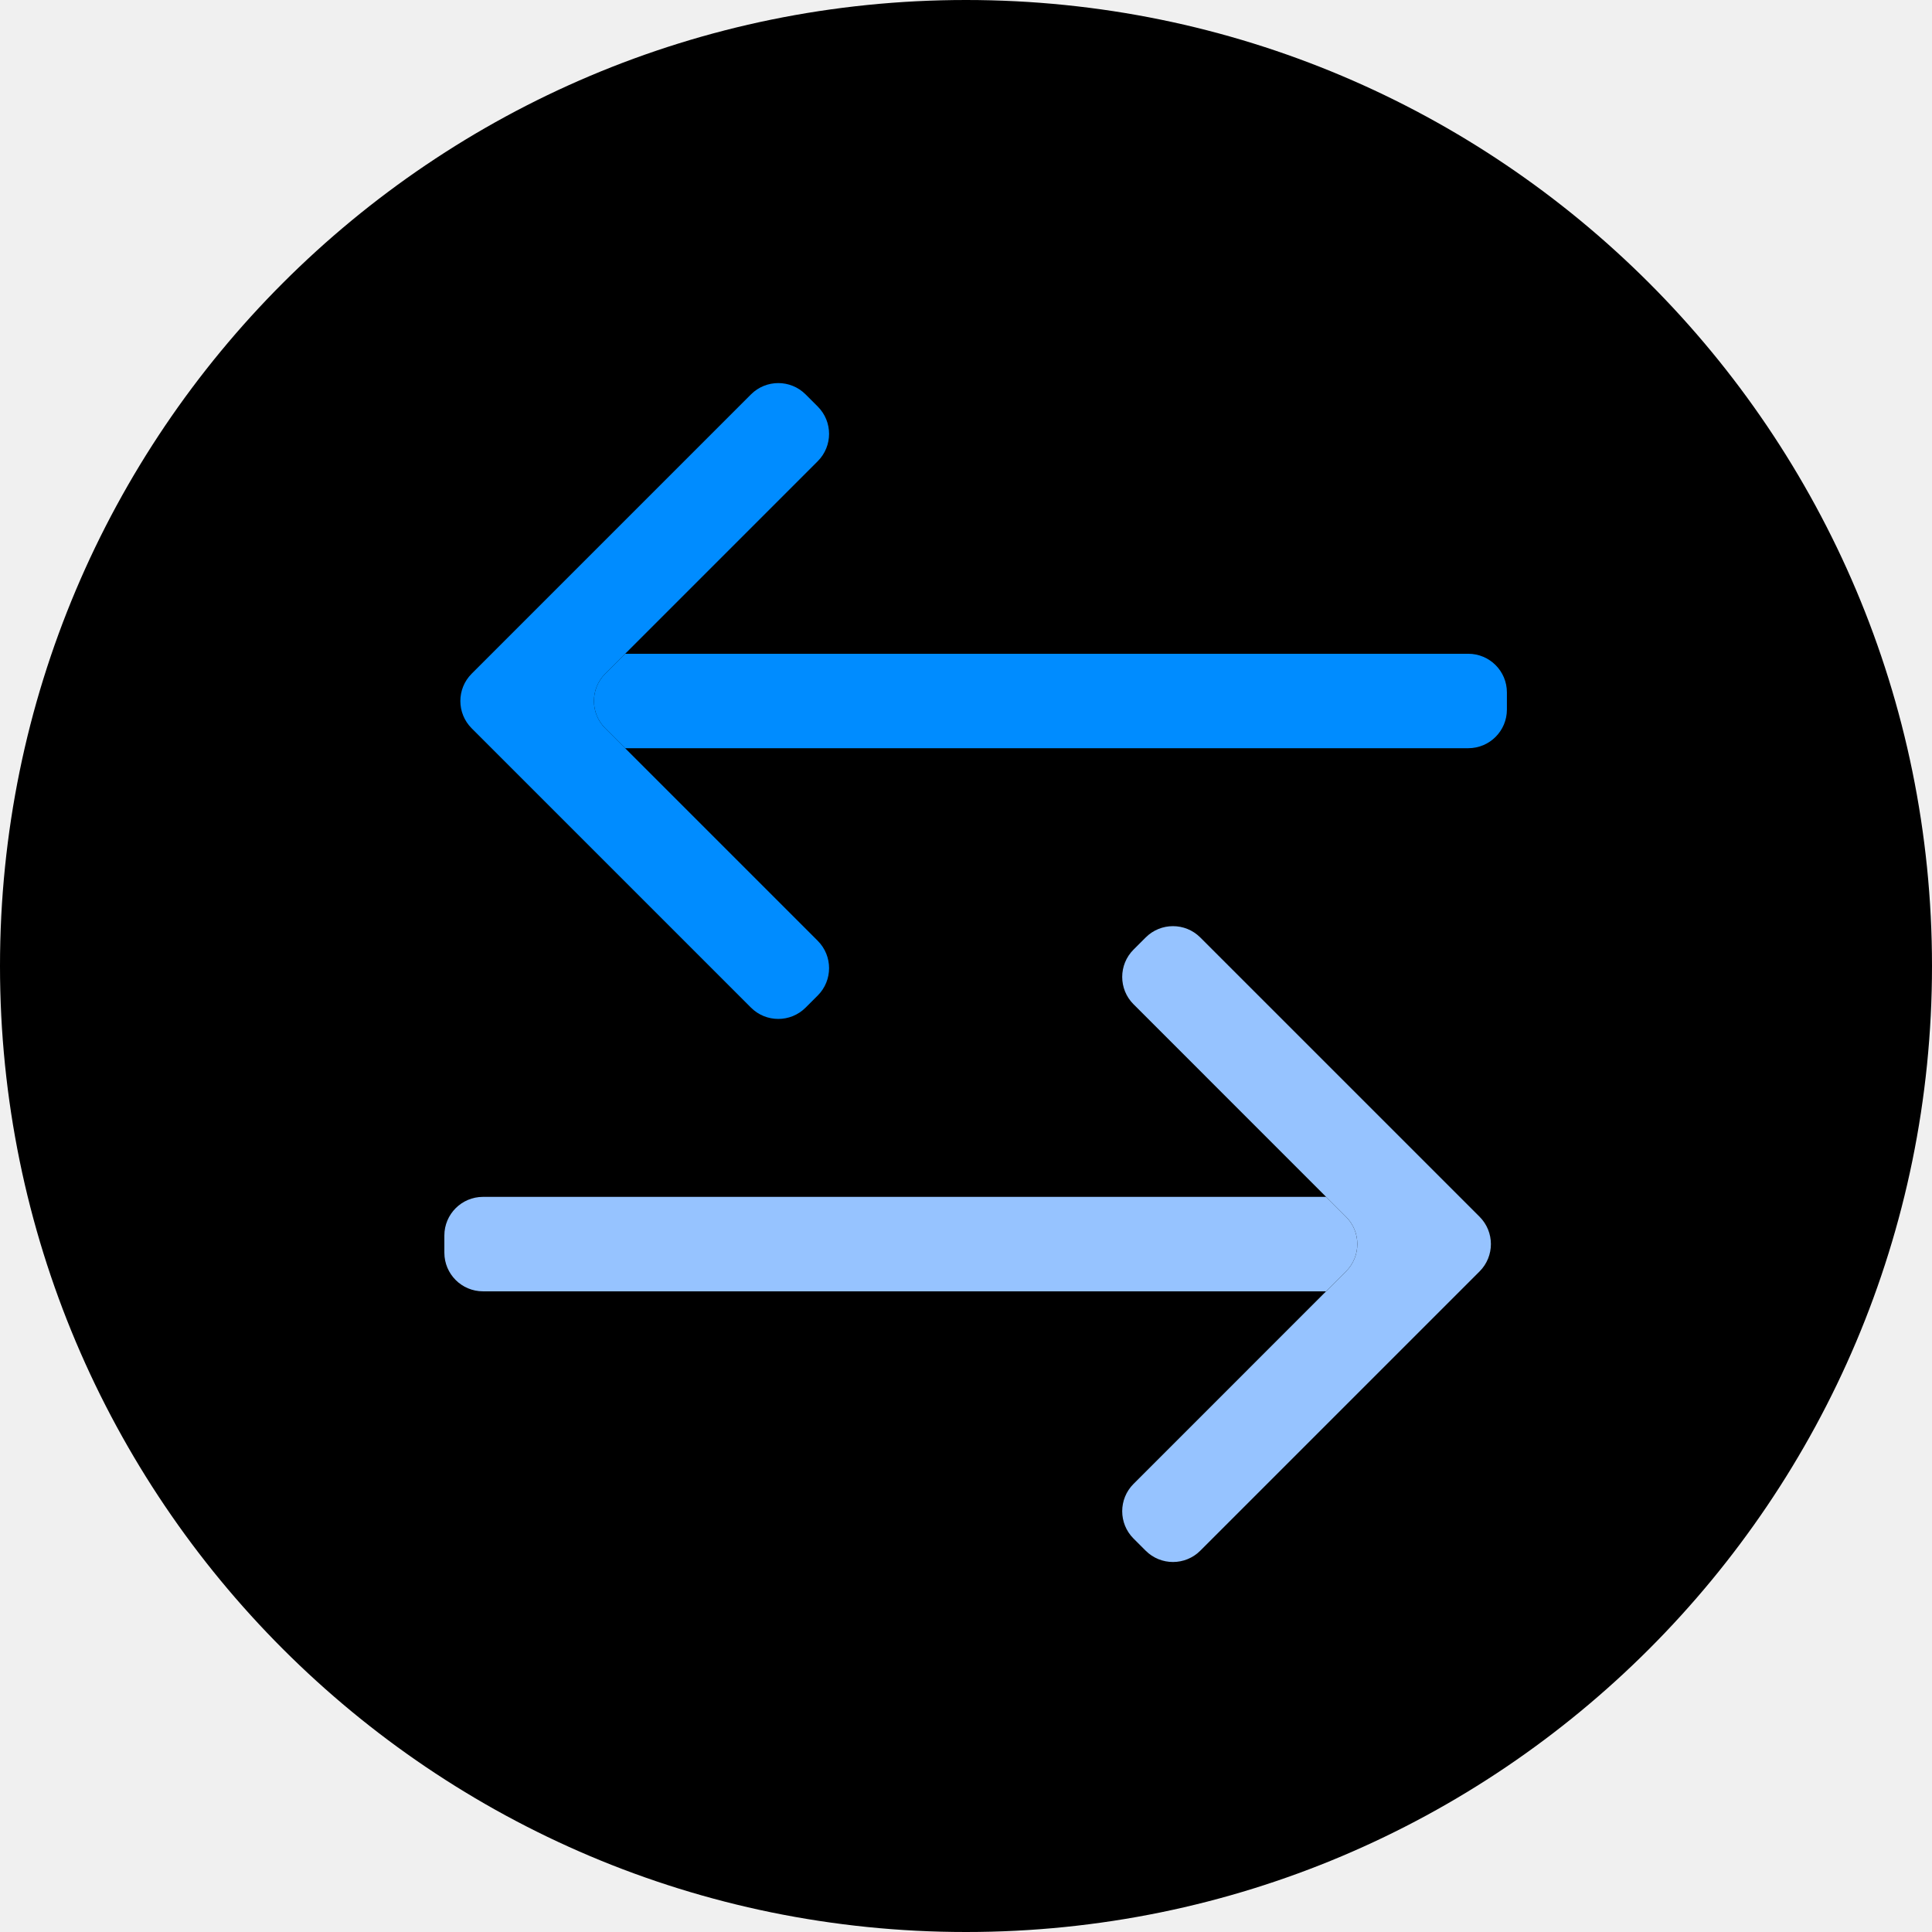
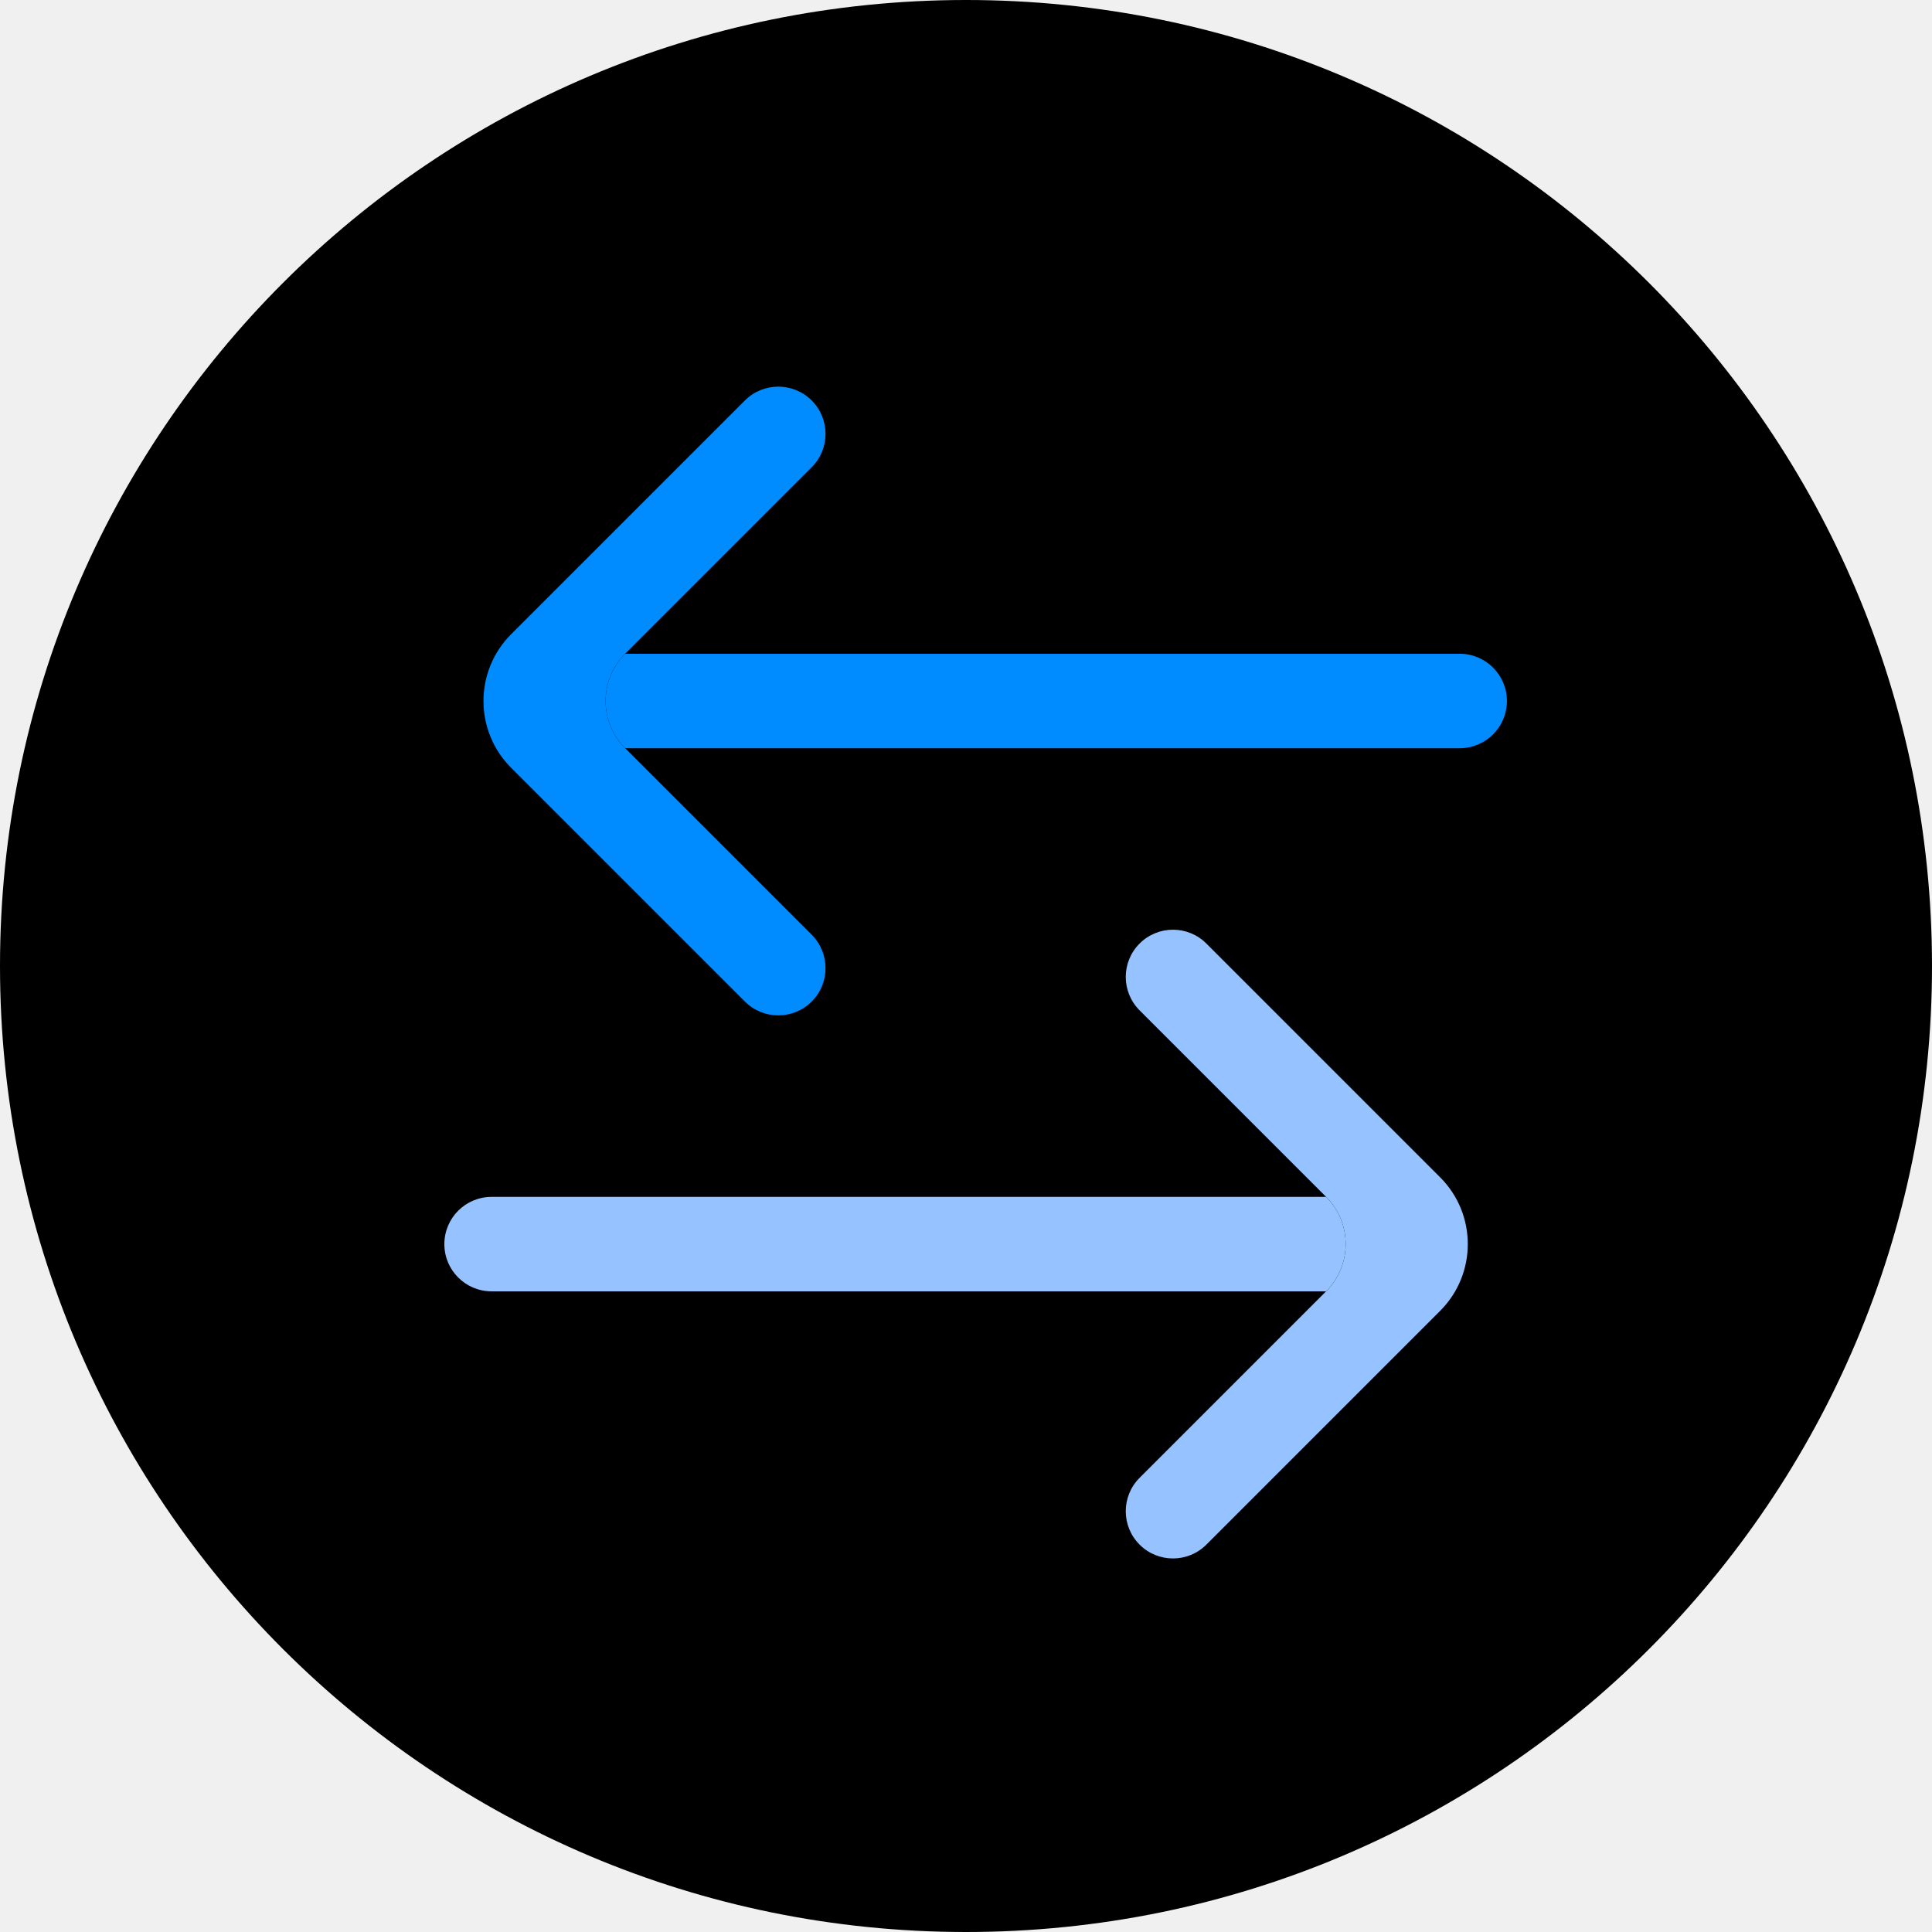
<svg xmlns="http://www.w3.org/2000/svg" width="100" height="100" viewBox="0 0 100 100" fill="none">
  <g clip-path="url(#clip0_266_516)">
    <circle cx="50" cy="50" r="50" fill="black" />
-     <path fill-rule="evenodd" clip-rule="evenodd" d="M32.359 33.839L31.328 34.87C30.547 35.651 30.547 36.917 31.328 37.698L32.357 38.727H75.997C77.102 38.727 77.997 37.832 77.997 36.727V35.839C77.997 34.734 77.102 33.839 75.997 33.839H32.359Z" fill="#008CFF" />
-     <path fill-rule="evenodd" clip-rule="evenodd" d="M31.328 37.698C30.547 36.917 30.547 35.651 31.328 34.87L32.359 33.839L42.327 23.871C43.108 23.09 43.108 21.824 42.327 21.043L41.698 20.414C40.917 19.633 39.651 19.633 38.87 20.414L26.457 32.827L24.414 34.87C23.633 35.651 23.633 36.917 24.414 37.698L26.457 39.741L38.87 52.154C39.651 52.935 40.917 52.935 41.698 52.154L42.327 51.526C43.108 50.745 43.108 49.478 42.327 48.697L32.357 38.727L31.328 37.698Z" fill="#008CFF" />
-     <path fill-rule="evenodd" clip-rule="evenodd" d="M68.638 66.839L69.669 65.808C70.451 65.027 70.451 63.76 69.669 62.979L68.64 61.95H25C23.895 61.95 23 62.846 23 63.95V64.839C23 65.944 23.895 66.839 25 66.839H68.638Z" fill="#96C3FF" />
-     <path d="M69.669 62.979C70.451 63.76 70.451 65.027 69.669 65.808L68.638 66.839L58.671 76.807C57.89 77.588 57.89 78.854 58.671 79.635L59.299 80.263C60.08 81.044 61.346 81.044 62.127 80.263L74.541 67.85L76.583 65.808C77.364 65.027 77.364 63.76 76.583 62.979L74.541 60.937L62.127 48.524C61.346 47.742 60.08 47.742 59.299 48.524L58.671 49.152C57.89 49.933 57.89 51.199 58.671 51.98L68.64 61.95L69.669 62.979Z" fill="#96C3FF" />
+     <path fill-rule="evenodd" clip-rule="evenodd" d="M32.359 33.839C31.01 35.188 31.008 37.378 32.357 38.727H75.553C76.903 38.727 77.997 37.633 77.997 36.283C77.997 34.933 76.903 33.839 75.553 33.839H32.359Z" fill="#008CFF" />
+     <path fill-rule="evenodd" clip-rule="evenodd" d="M32.357 38.727C31.008 37.378 31.01 35.188 32.359 33.839L42.013 24.185C42.967 23.231 42.967 21.683 42.013 20.728C41.058 19.774 39.51 19.774 38.556 20.728L26.457 32.827C24.548 34.736 24.548 37.832 26.457 39.741L38.556 51.84C39.51 52.794 41.058 52.794 42.013 51.84C42.967 50.885 42.967 49.338 42.013 48.383L32.357 38.727Z" fill="#008CFF" />
+     <path fill-rule="evenodd" clip-rule="evenodd" d="M68.638 66.839C69.988 65.49 69.99 63.3 68.64 61.95H25.444C24.094 61.95 23 63.045 23 64.395C23 65.745 24.094 66.839 25.444 66.839H68.638Z" fill="#96C3FF" />
+     <path d="M68.64 61.95C69.99 63.3 69.988 65.49 68.638 66.839L58.985 76.492C58.03 77.447 58.03 78.995 58.985 79.949C59.939 80.904 61.487 80.904 62.442 79.949L74.541 67.85C76.45 65.941 76.45 62.846 74.541 60.937L62.442 48.838C61.487 47.883 59.939 47.883 58.985 48.838C58.03 49.792 58.03 51.34 58.985 52.295L68.64 61.95Z" fill="#96C3FF" />
  </g>
  <defs>
    <clipPath id="clip0_266_516">
      <rect width="100" height="100" fill="white" />
    </clipPath>
  </defs>
</svg>
